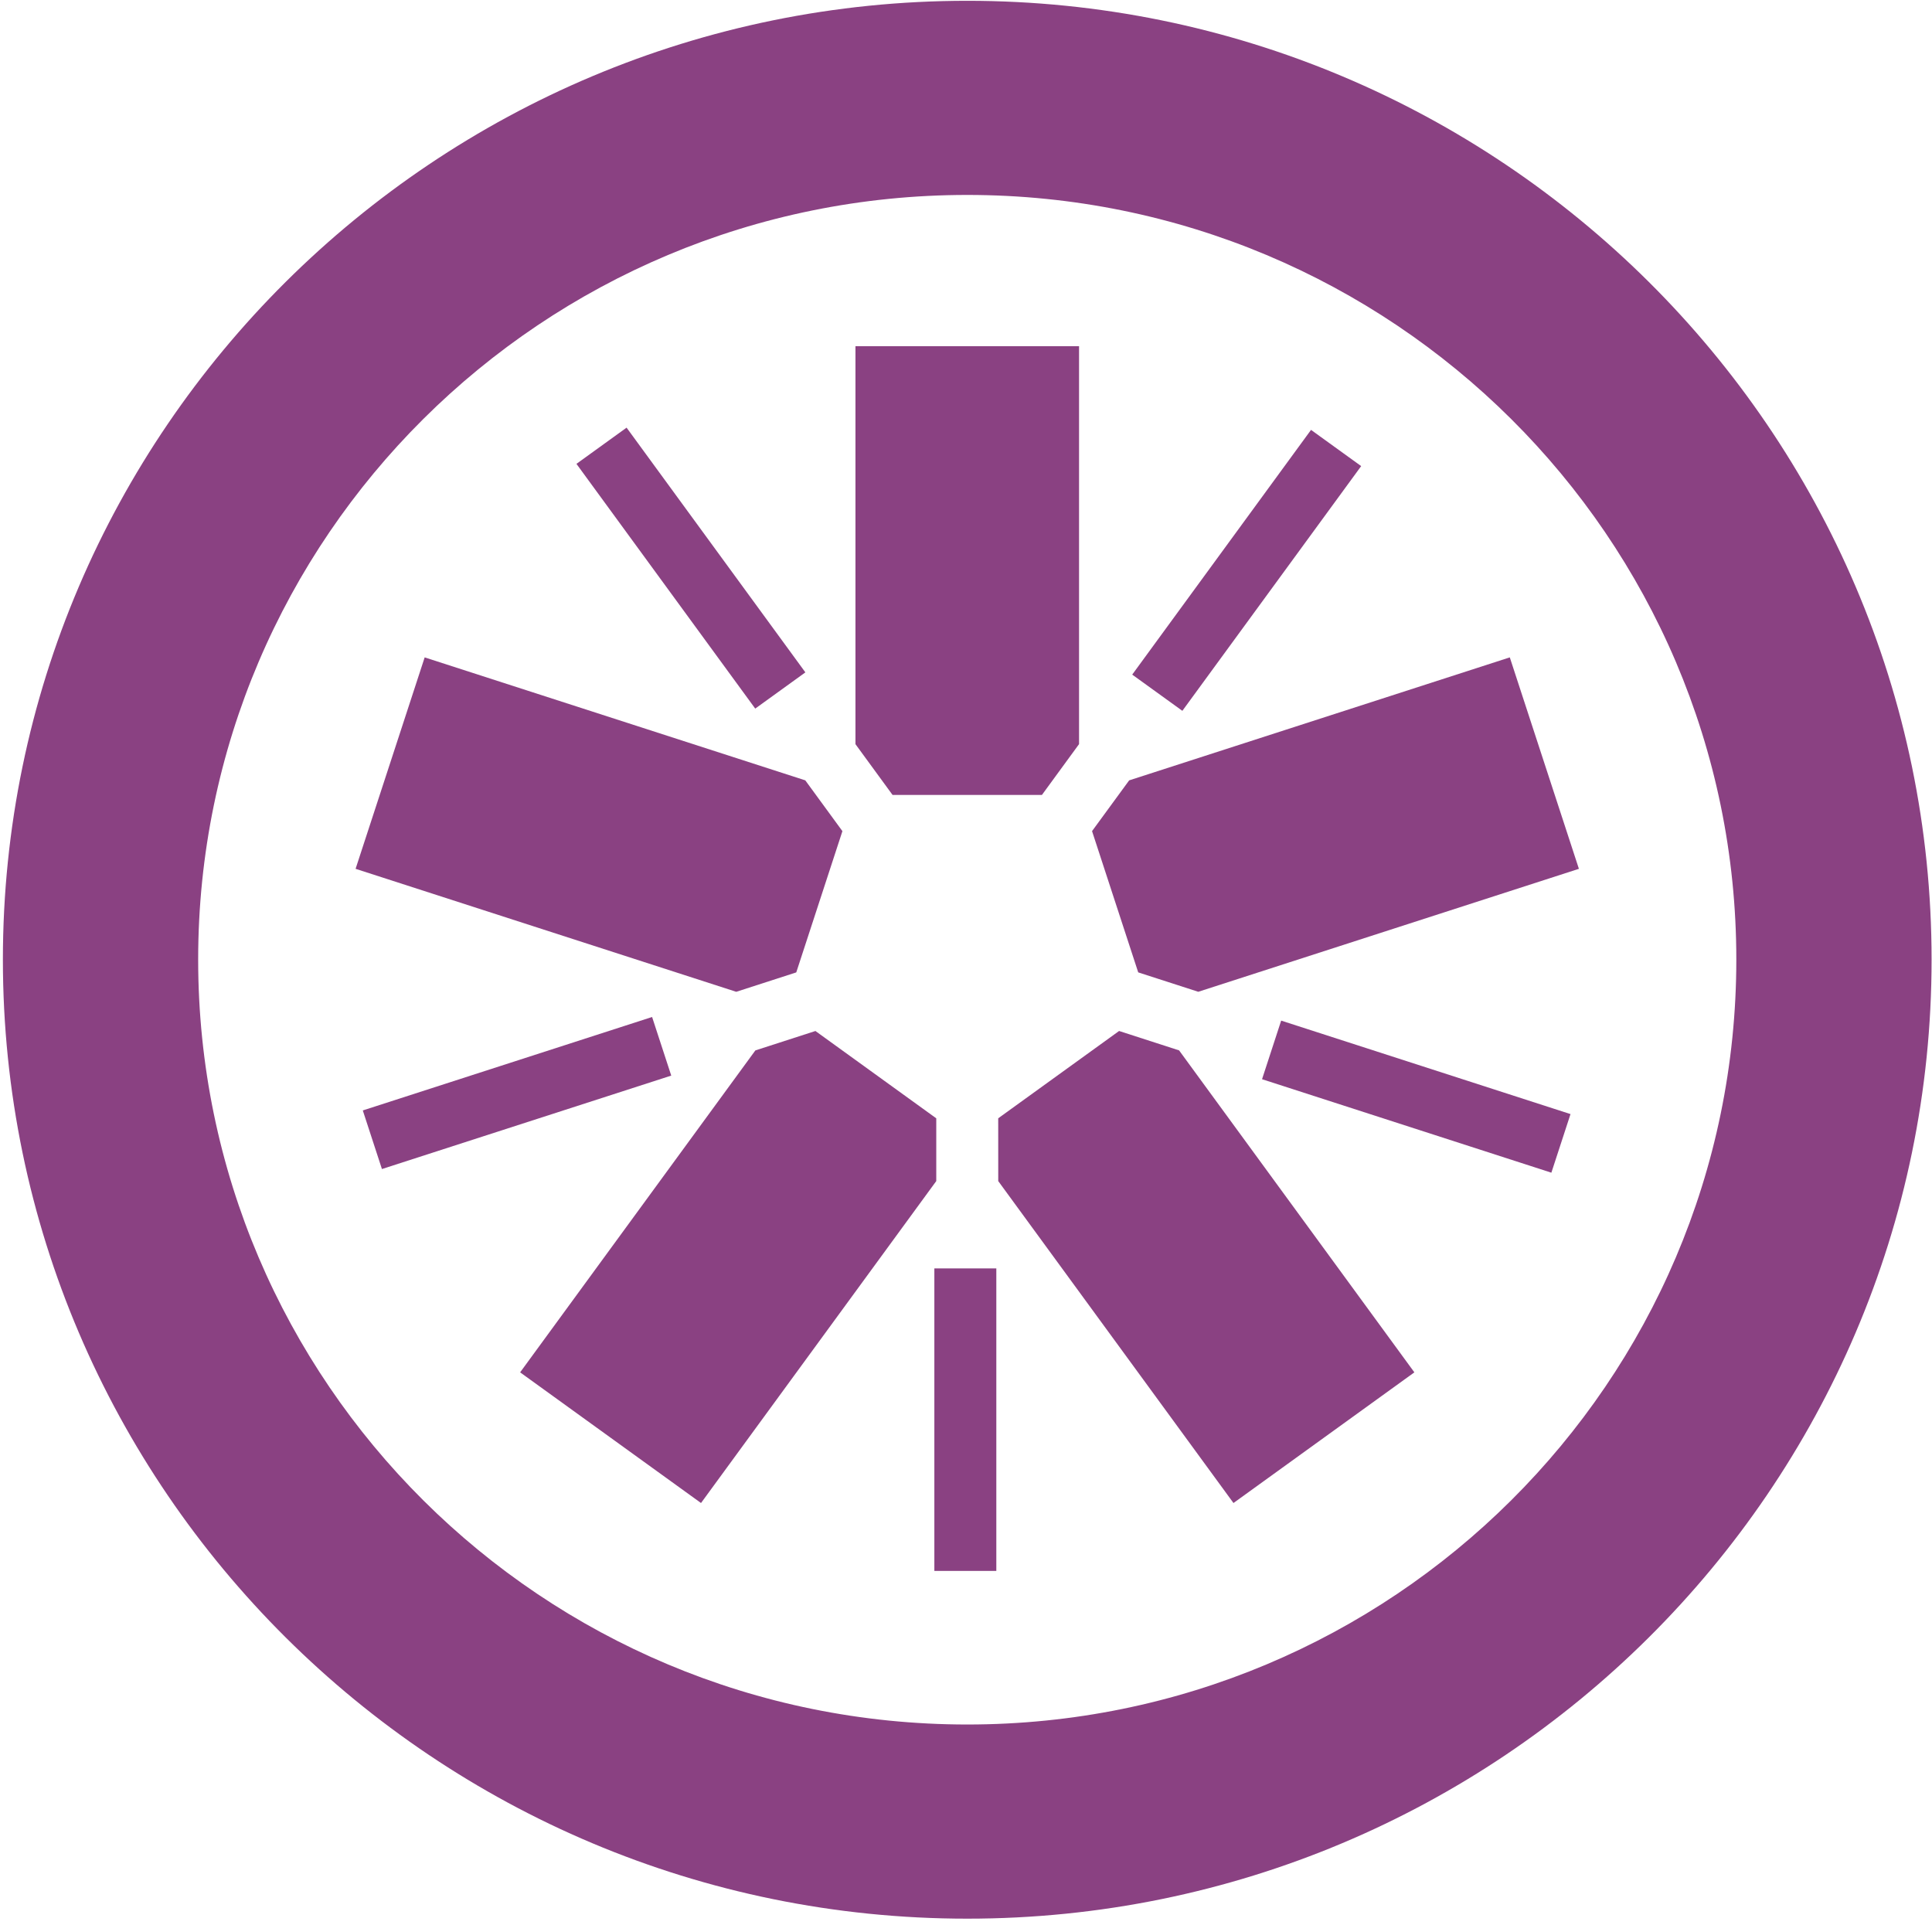
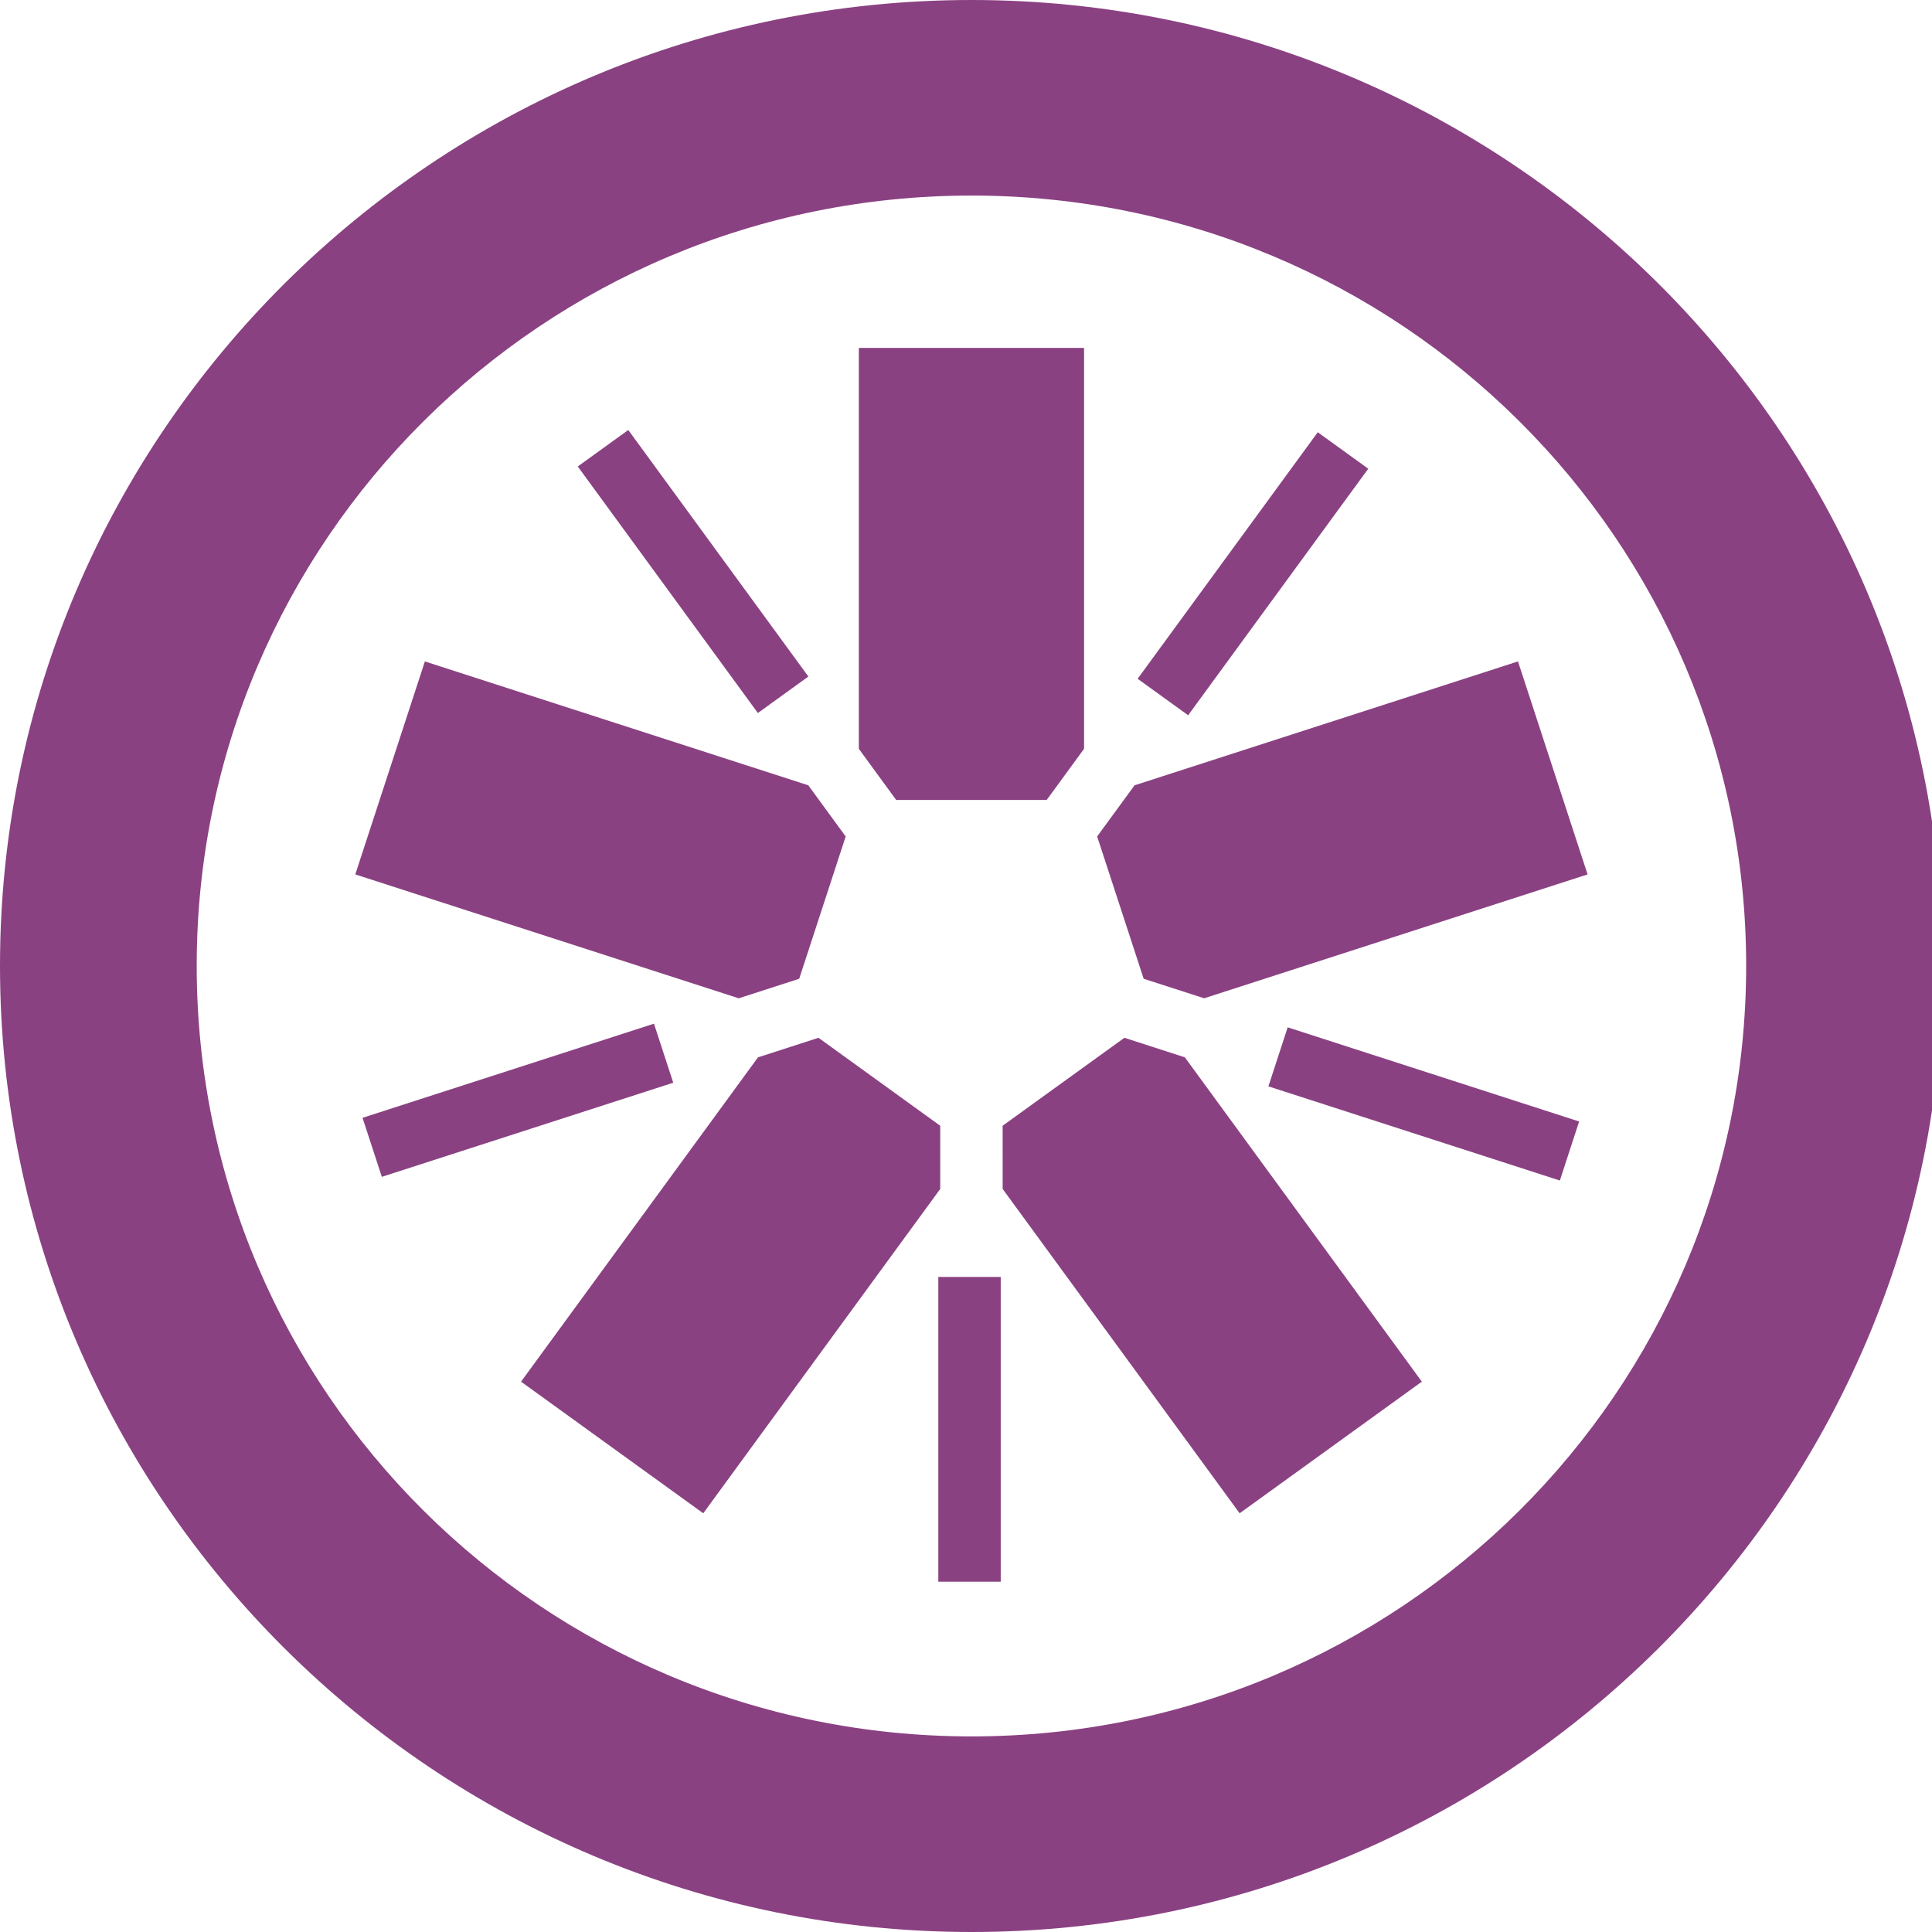
- <svg xmlns="http://www.w3.org/2000/svg" width="256px" height="255px" viewBox="0 0 256 255" version="1.1" preserveAspectRatio="xMinYMin meet">
-   <g transform="translate(128, 127) scale(1, -1) translate(-128, -127) translate(0, -1)" fill="#8A4182">
-     <path d="M118.267,149.666 L138.062,149.666 L142.98,156.399 L142.98,209.126 L113.353,209.126 L113.353,156.393 L118.267,149.666" />
-     <path d="M105.509,126.149 L111.624,144.866 L106.705,151.597 L56.271,167.89 L47.117,139.874 L97.557,123.578 L105.509,126.149" />
-     <path d="M124.06,106.813 L108.048,118.384 L100.089,115.811 L68.92,73.152 L92.888,55.838 L124.06,98.499 L124.06,106.813" />
-     <path d="M148.285,118.386 L132.269,106.817 L132.273,98.497 L163.442,55.838 L187.411,73.152 L156.236,115.815 L148.285,118.386" />
-     <path d="M144.702,144.87 L150.82,126.151 L158.778,123.581 L209.213,139.874 L200.056,167.892 L149.62,151.595 L144.702,144.87" />
-     <path d="M128.171,254.894 C57.709,254.894 0.383,197.901 0.383,127.848 C0.383,57.77 57.709,0.761 128.171,0.761 C198.625,0.761 255.945,57.77 255.945,127.848 C255.945,197.901 198.625,254.894 128.171,254.894 L128.171,254.894 L128.171,254.894 Z M128.171,229.169 C184.44,229.169 230.071,183.812 230.071,127.848 C230.071,71.866 184.44,26.489 128.171,26.489 C71.883,26.489 26.258,71.866 26.258,127.848 C26.258,183.812 71.883,229.169 128.171,229.169 L128.171,229.169 Z" />
-     <path d="M205.565,99.609 L167.227,111.996 L169.762,119.761 L208.1,107.374 L205.565,99.609" />
-     <path d="M156.669,160.81 L150.025,165.608 L173.718,198.037 L180.362,193.238 L156.669,160.81" />
-     <path d="M100.072,161.105 L76.382,193.535 L83.026,198.333 L106.716,165.905 L100.072,161.105" />
-     <path d="M50.608,100.093 L48.072,107.858 L86.406,120.24 L88.943,112.475 L50.608,100.093" />
-     <path d="M123.807,46.841 L132.018,46.841 L132.018,86.926 L123.807,86.926 L123.807,46.841 L123.807,46.841 Z" />
+ <svg xmlns="http://www.w3.org/2000/svg" style="isolation:isolate" viewBox="0 0 200 200" width="200" height="200">
+   <defs>
+     <clipPath id="_clipPath_YW6wA2aH8g2zGNBYBweCozICFi6esnUR">
+       <rect width="200" height="200" />
+     </clipPath>
+   </defs>
+   <g clip-path="url(#_clipPath_YW6wA2aH8g2zGNBYBweCozICFi6esnUR)">
+     <path d=" M 92.774 82.813 L 108.352 82.813 L 112.222 77.515 L 112.222 36.018 L 88.906 36.018 L 88.906 77.519 L 92.774 82.813 Z " fill="rgb(138,65,130)" />
+     <path d=" M 82.733 101.321 L 87.545 86.591 L 83.674 81.294 L 43.983 68.471 L 36.779 90.519 L 76.475 103.344 L 82.733 101.321 Z " fill="rgb(138,65,130)" />
+     <path d=" M 97.332 116.538 L 84.731 107.432 L 78.467 109.457 L 53.938 143.029 L 72.8 156.655 L 97.332 123.082 L 97.332 116.538 Z " fill="rgb(138,65,130)" />
+     <path d=" M 116.398 107.431 L 103.793 116.535 L 103.796 123.083 L 128.326 156.655 L 147.189 143.029 L 122.655 109.454 L 116.398 107.431 Z " fill="rgb(138,65,130)" />
+     <path d=" M 113.577 86.588 L 118.392 101.32 L 124.655 103.342 L 164.347 90.519 L 157.141 68.47 L 117.448 81.295 L 113.577 86.588 Z " fill="rgb(138,65,130)" />
+     <path d=" M 100.568 0 C 45.115 0 0 44.853 0 99.984 C 0 155.135 45.115 200 100.568 200 C 156.015 200 201.125 155.135 201.125 99.984 C 201.125 44.853 156.015 0 100.568 0 L 100.568 0 L 100.568 0 Z  M 100.568 20.245 C 144.851 20.245 180.762 55.941 180.762 99.984 C 180.762 144.041 144.851 179.752 100.568 179.752 C 56.269 179.752 20.363 144.041 20.363 99.984 C 20.363 55.941 56.269 20.245 100.568 20.245 L 100.568 20.245 Z " fill="rgb(138,65,130)" />
+     <path d=" M 161.477 122.208 L 131.305 112.459 L 133.299 106.348 L 163.471 116.097 L 161.477 122.208 Z " fill="rgb(138,65,130)" />
+     <path d=" M 122.996 74.043 L 117.767 70.267 L 136.413 44.746 L 141.641 48.522 L 122.996 74.043 Z " fill="rgb(138,65,130)" />
+     <path d=" M 78.454 73.811 L 59.81 48.289 L 65.039 44.513 L 83.683 70.034 L 78.454 73.811 Z " fill="rgb(138,65,130)" />
+     <path d=" M 39.526 121.827 L 37.53 115.716 L 67.699 105.971 L 69.695 112.082 L 39.526 121.827 Z " fill="rgb(138,65,130)" />
+     <path d=" M 97.134 163.736 L 103.595 163.736 L 103.595 132.189 L 97.134 132.189 L 97.134 163.736 L 97.134 163.736 Z " fill="rgb(138,65,130)" />
  </g>
</svg>
